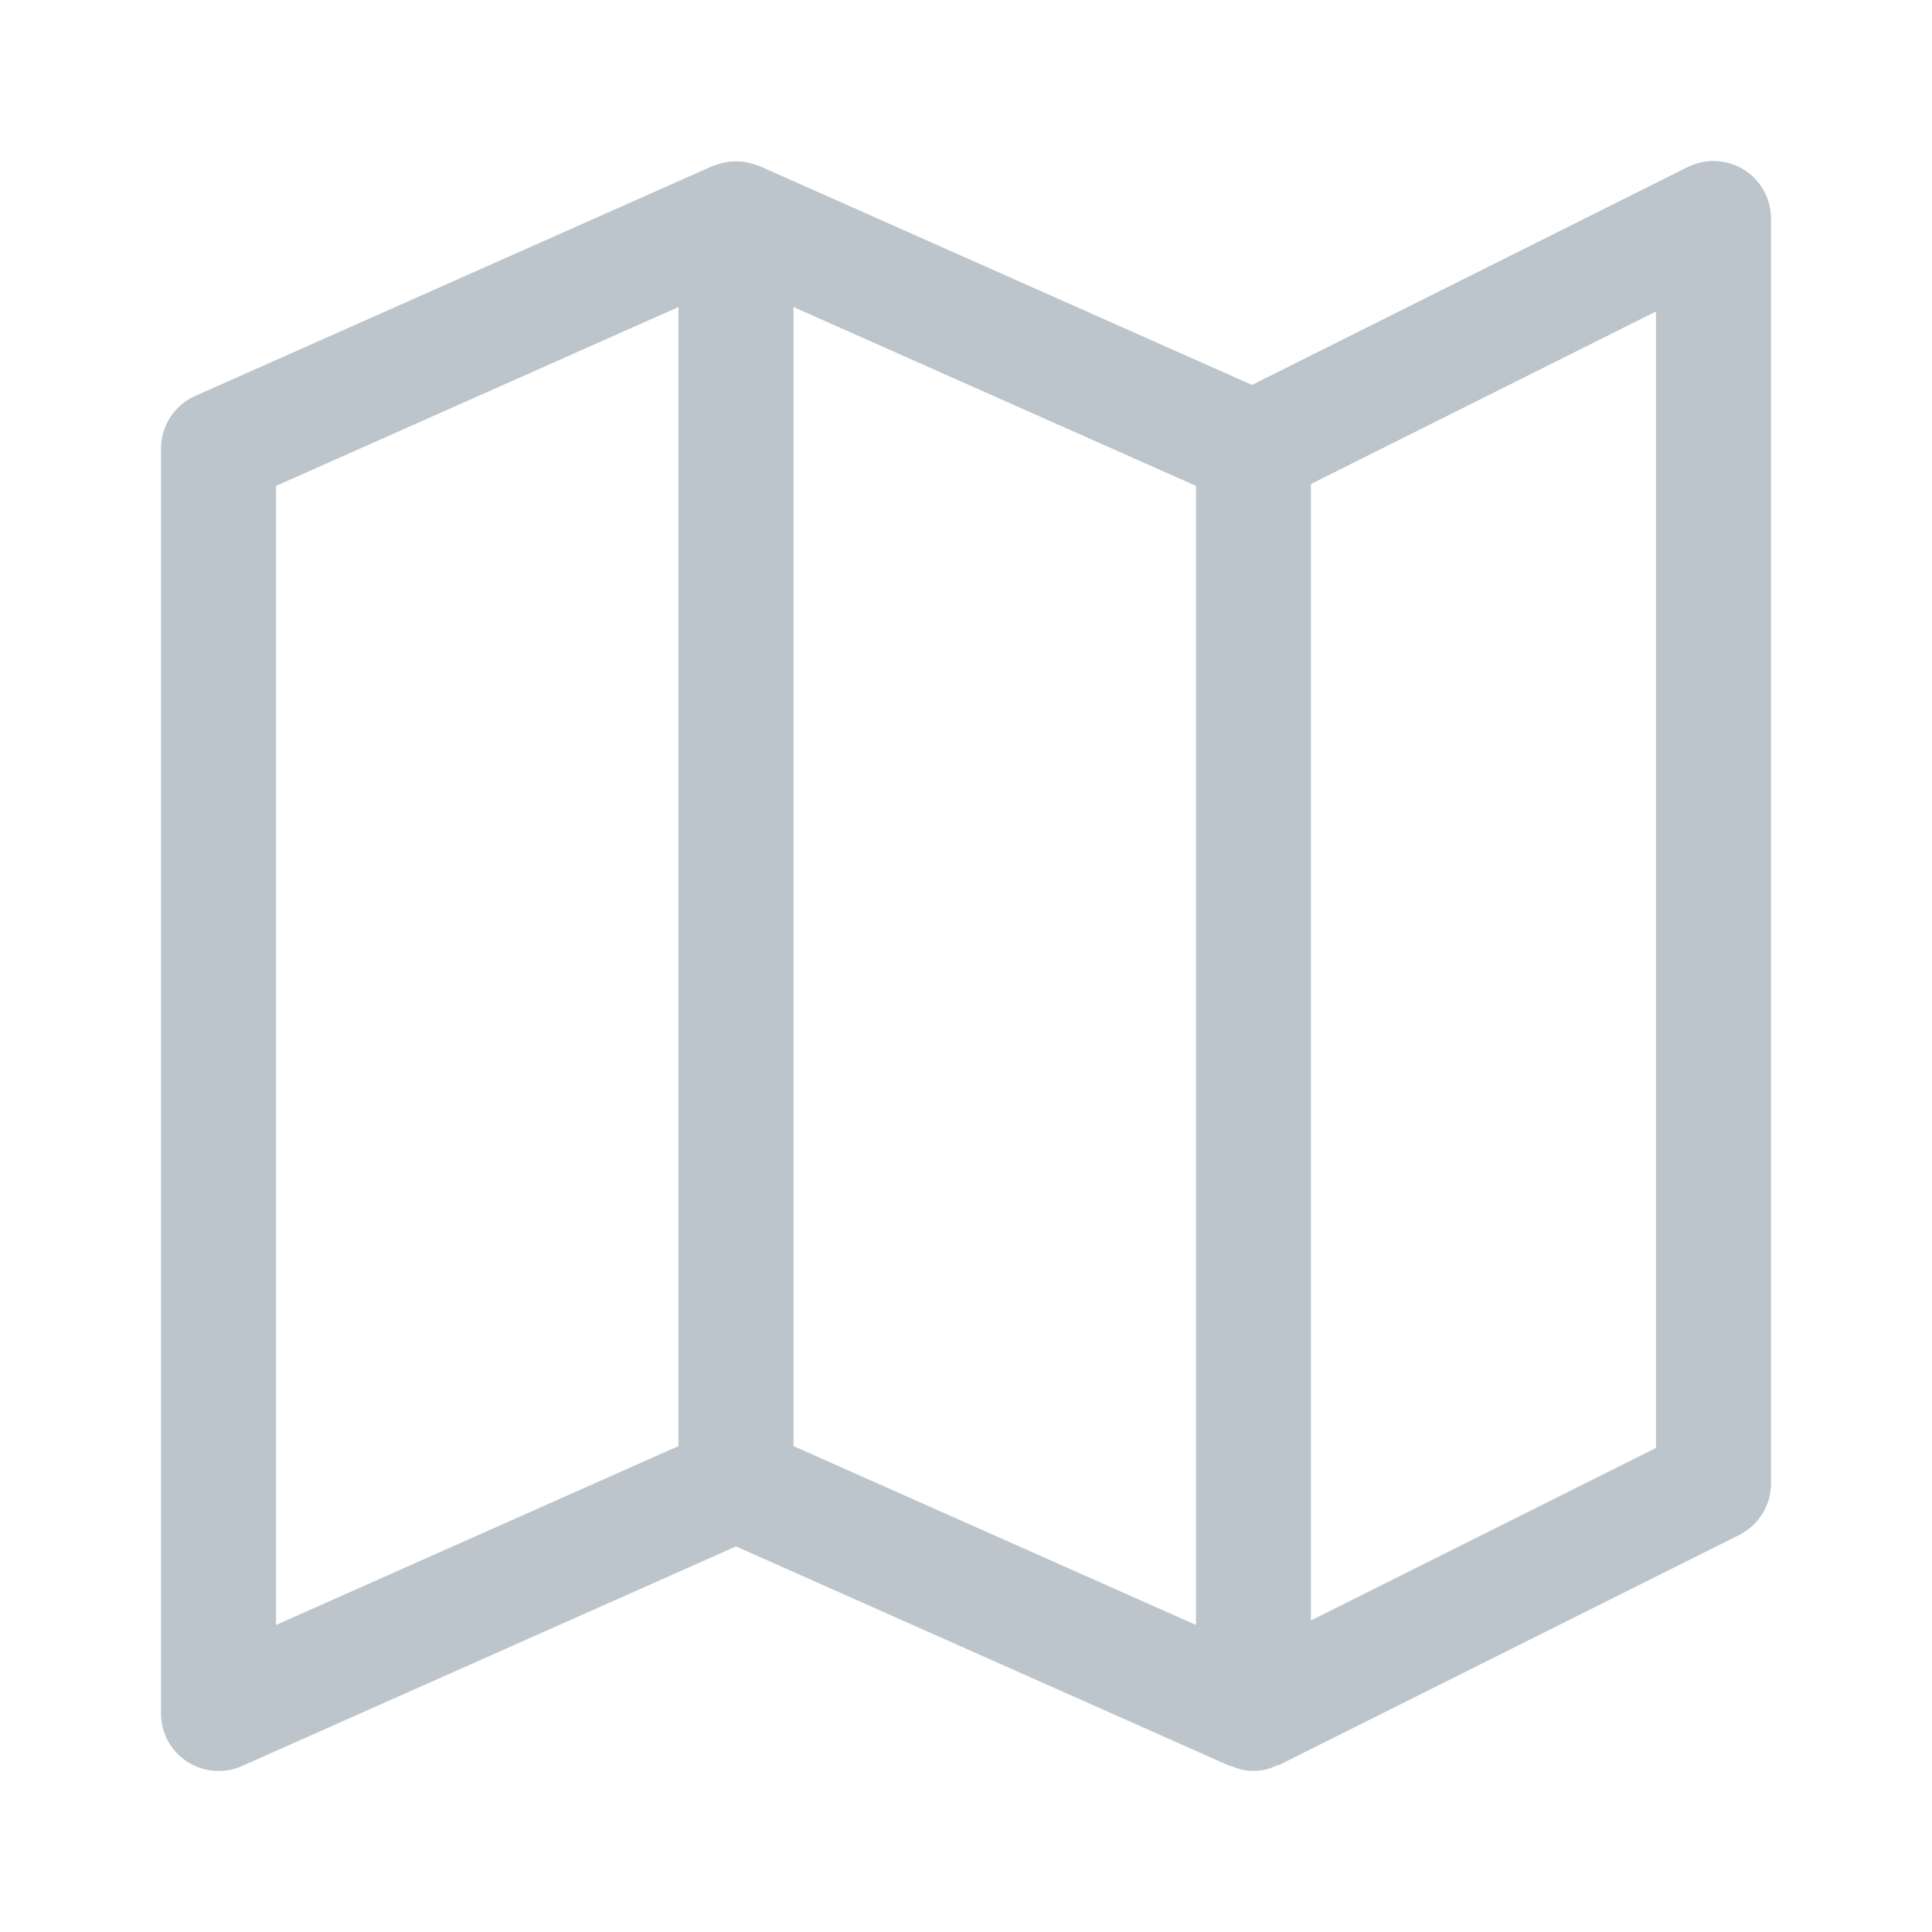
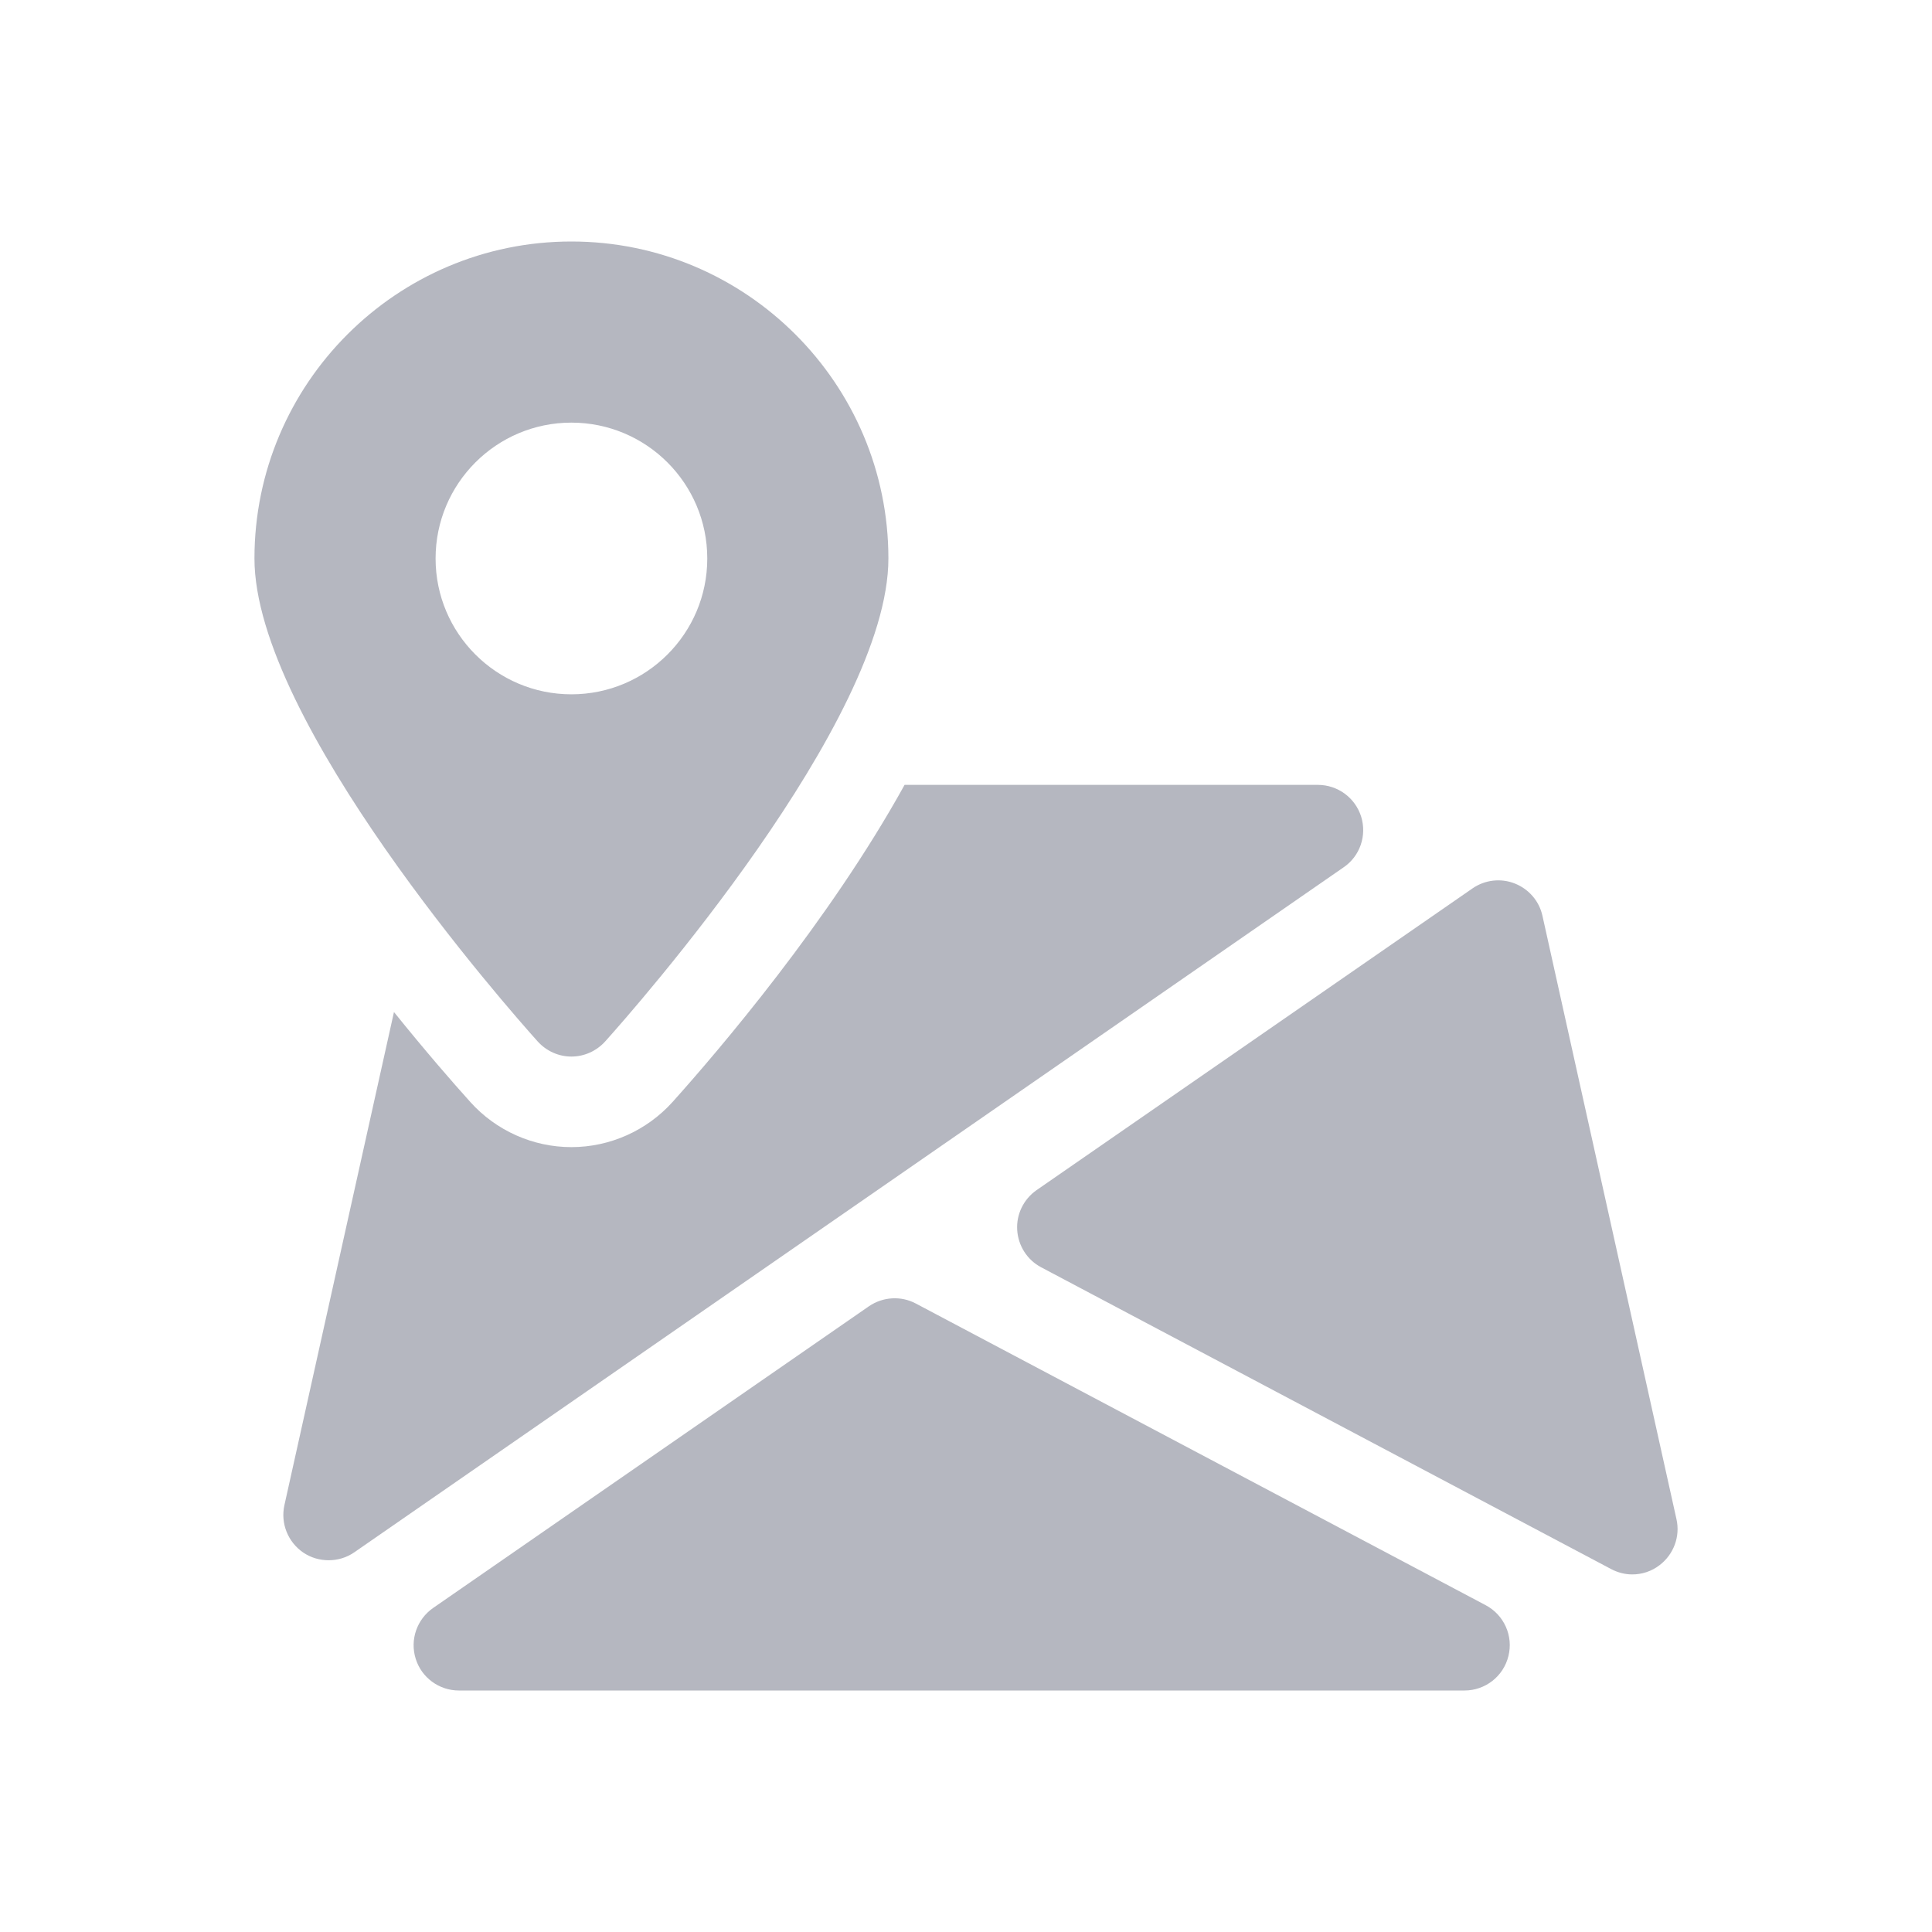
<svg xmlns="http://www.w3.org/2000/svg" width="24" height="24" viewBox="0 0 24 24" fill="none">
-   <path d="M21.286 2C21.175 2 21.065 2.026 20.966 2.075L15.553 4.782L9.433 2.062C9.423 2.058 9.411 2.057 9.401 2.052C9.373 2.042 9.345 2.034 9.316 2.027C9.288 2.019 9.259 2.013 9.23 2.009C9.172 2.004 9.114 2.004 9.056 2.009C9.027 2.013 8.998 2.019 8.969 2.027C8.941 2.034 8.912 2.042 8.885 2.052C8.874 2.057 8.863 2.057 8.853 2.062L2.424 4.919C2.166 5.033 2 5.289 2 5.572V21.286C2 21.527 2.122 21.753 2.325 21.884C2.528 22.016 2.783 22.037 3.004 21.939L9.143 19.21L15.281 21.939C15.292 21.943 15.303 21.939 15.314 21.945C15.487 22.022 15.685 22.018 15.855 21.933C15.866 21.928 15.879 21.933 15.89 21.925L21.605 19.068C21.847 18.947 22 18.699 22 18.429V2.715C22 2.32 21.68 2 21.286 2ZM8.428 17.964L3.429 20.186V6.036L8.428 3.814V17.964ZM14.857 20.186L9.857 17.964V3.814L14.857 6.036V20.186ZM20.571 17.987L16.285 20.13V6.013L20.571 3.87V17.987Z" fill="#BCC5CC" />
+   <path d="M18.457 19.941L11.377 16.193C11.193 16.095 10.968 16.108 10.794 16.227L5.38 19.975C5.178 20.116 5.09 20.371 5.164 20.606C5.236 20.839 5.454 21 5.7 21H18.193C18.45 21 18.676 20.825 18.738 20.573C18.801 20.322 18.684 20.062 18.457 19.941Z" fill="#B5B7C0" />
+   <path d="M20.826 18.873L19.161 11.377C19.121 11.193 18.991 11.044 18.817 10.975C18.642 10.906 18.445 10.93 18.292 11.036L12.877 14.784C12.715 14.897 12.624 15.085 12.636 15.279C12.648 15.476 12.761 15.652 12.934 15.743L20.013 19.491C20.096 19.535 20.186 19.558 20.276 19.558C20.397 19.558 20.517 19.52 20.617 19.442C20.791 19.309 20.874 19.087 20.826 18.873Z" fill="#B5B7C0" />
+   <path d="M16.909 10.145C16.835 9.91 16.618 9.75 16.371 9.75H11.237C10.303 11.441 8.922 13.057 8.354 13.69C8.034 14.045 7.576 14.25 7.098 14.25C6.62 14.25 6.162 14.045 5.843 13.69C5.623 13.446 5.283 13.055 4.894 12.572L3.533 18.698C3.483 18.924 3.577 19.157 3.768 19.287C3.863 19.351 3.973 19.382 4.082 19.382C4.194 19.382 4.306 19.35 4.403 19.282L16.691 10.774C16.895 10.635 16.981 10.38 16.909 10.145Z" fill="#B5B7C0" />
+   <path d="M7.098 3C4.927 3 3.161 4.766 3.161 6.938C3.161 8.958 6.32 12.537 6.68 12.938C6.787 13.056 6.938 13.125 7.098 13.125C7.258 13.125 7.41 13.056 7.517 12.938C7.877 12.537 11.036 8.958 11.036 6.938C11.036 4.766 9.269 3 7.098 3ZM7.098 8.625C6.167 8.625 5.411 7.869 5.411 6.938C5.411 6.006 6.167 5.25 7.098 5.25C8.03 5.25 8.786 6.006 8.786 6.938C8.786 7.869 8.03 8.625 7.098 8.625Z" fill="#B5B7C0" />
</svg>
